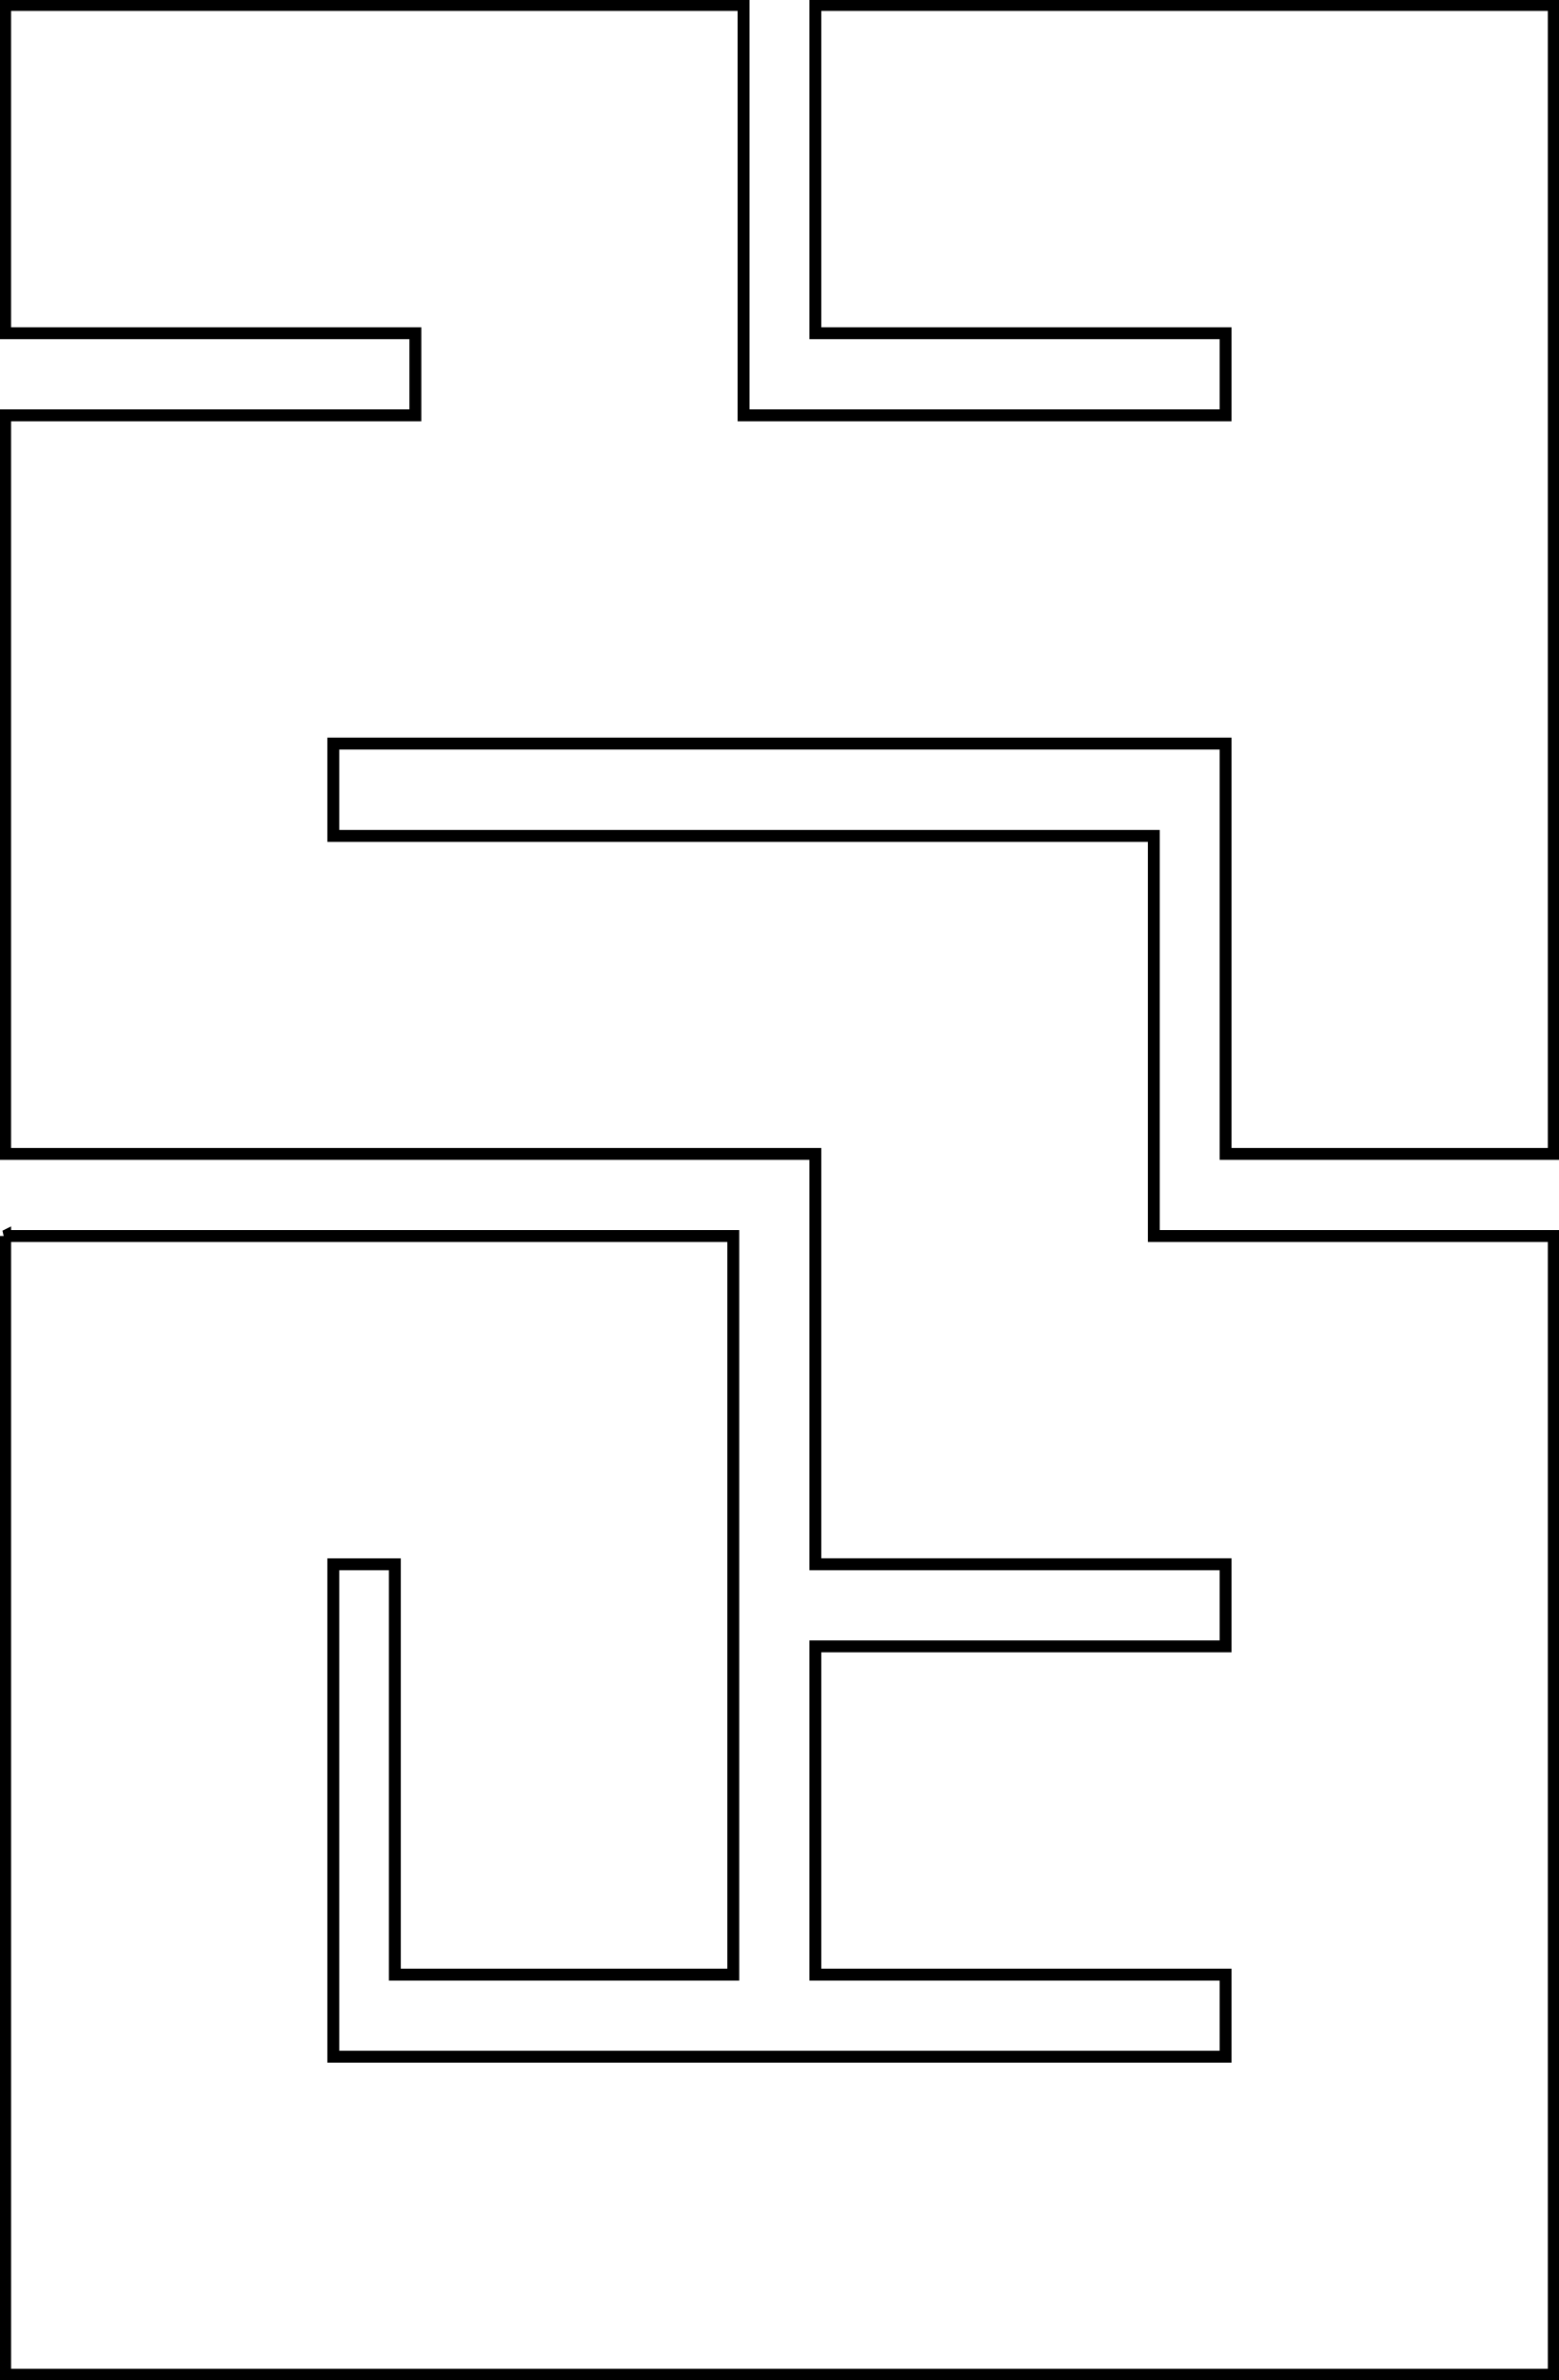
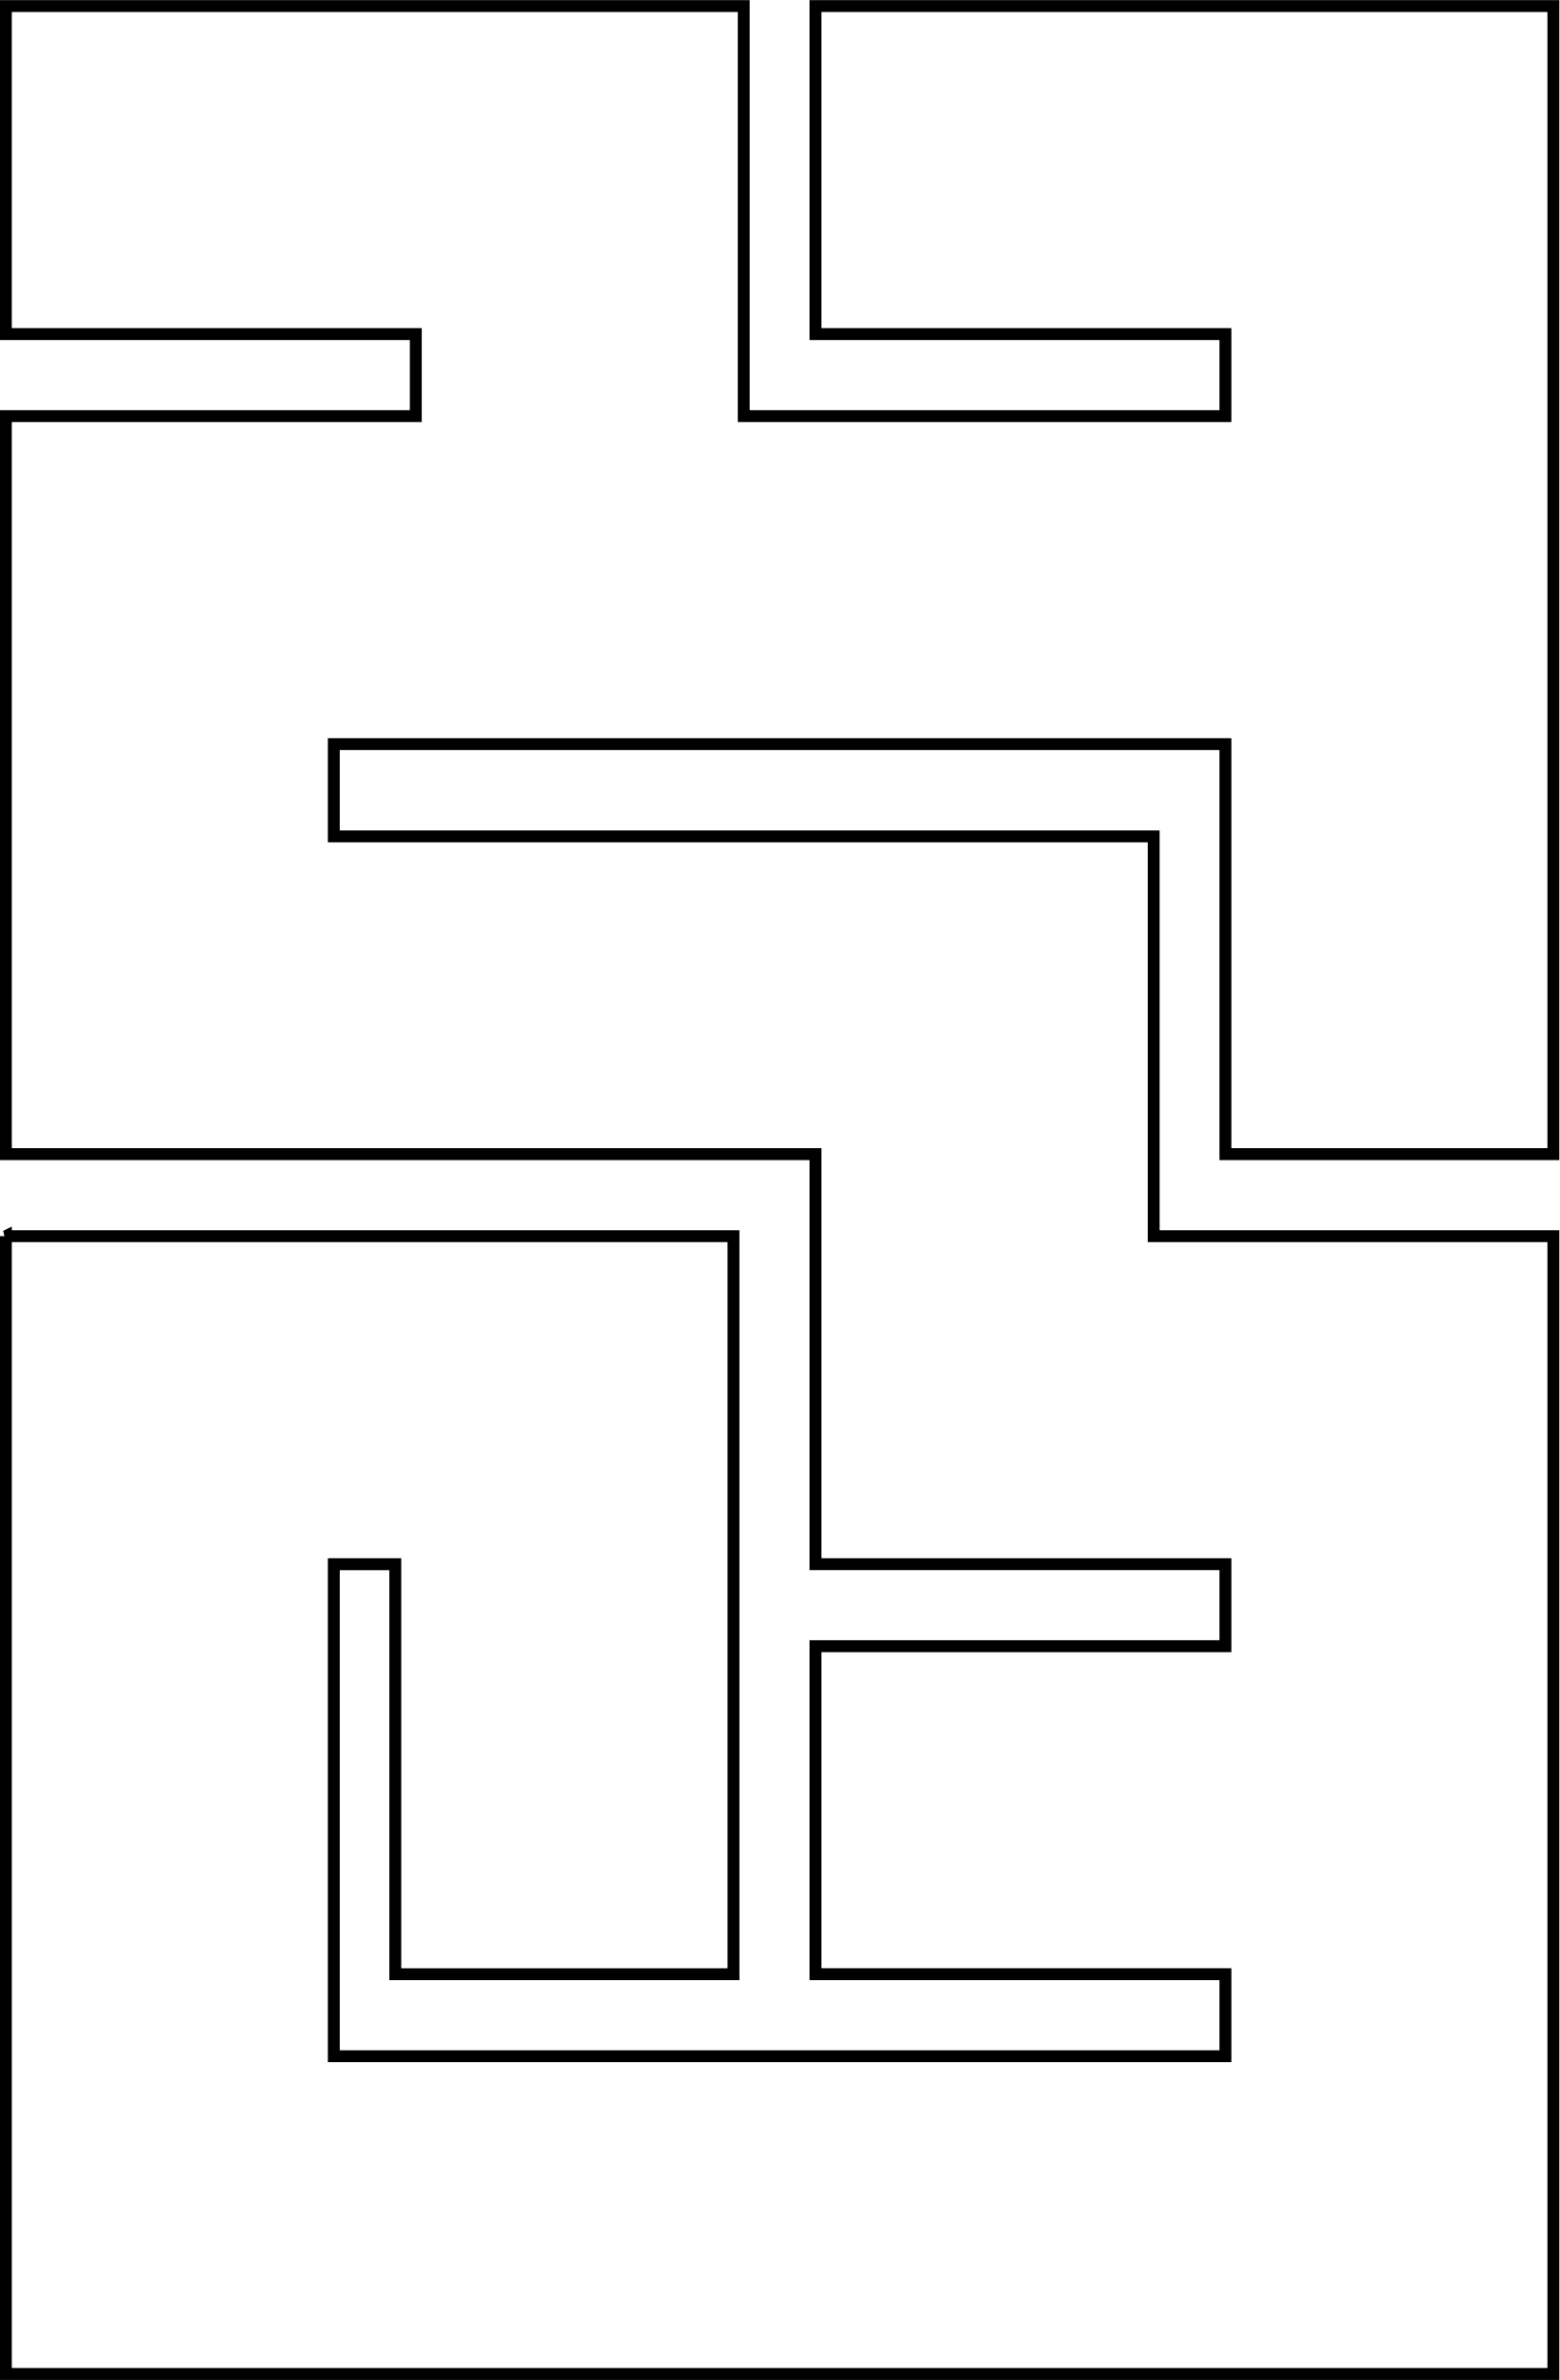
- <svg xmlns="http://www.w3.org/2000/svg" width="131.031" height="200" id="svg2" version="1.1">
+ <svg xmlns="http://www.w3.org/2000/svg" width="131.156" height="200.156" id="svg2" version="1.1">
  <defs id="defs4">
    </defs>
-   <g id="layer1" transform="translate(-50.5,-41.875)">
-     <path style="fill:none;stroke:#000000;stroke-width:1;stroke-linecap:butt;stroke-linejoin:miter;stroke-opacity:1;stroke-miterlimit:4;stroke-dasharray:none" d="m 50.931,145.741 0,95.69 130.172,0 0,-95.69 -33.621,0 0,-33.621 -68.966,0 0,-7.759 75,0 0,34.483 27.586,0 0,-96.552 -62.069,0 0,27.586 34.483,0 0,6.897 -40.517,0 0,-34.483 -62.069,0 0,27.586 34.483,0 0,6.897 -34.483,0 0,62.069 68.103,0 0,34.483 34.483,0 0,6.897 -34.483,0 0,27.586 34.483,0 0,6.897 -75,0 0,-41.379 5.172,0 0,34.483 28.448,0 0,-62.069 -61.207,0 z" id="path3074" />
+   <g id="layer1" transform="translate(-50.4375,-41.78125)">
+     <path style="fill:none;stroke:#000000;stroke-width:1;stroke-linecap:butt;stroke-linejoin:miter;stroke-miterlimit:4;stroke-opacity:1;stroke-dasharray:none" d="m 50.931,145.741 0,95.69 130.172,0 0,-95.69 -33.621,0 0,-33.621 -68.966,0 0,-7.759 75,0 0,34.483 27.586,0 0,-96.552 -62.069,0 0,27.586 34.483,0 0,6.897 -40.517,0 0,-34.483 -62.069,0 0,27.586 34.483,0 0,6.897 -34.483,0 0,62.069 68.103,0 0,34.483 34.483,0 0,6.897 -34.483,0 0,27.586 34.483,0 0,6.897 -75,0 0,-41.379 5.172,0 0,34.483 28.448,0 0,-62.069 -61.207,0 z" id="path3074" />
  </g>
</svg>
